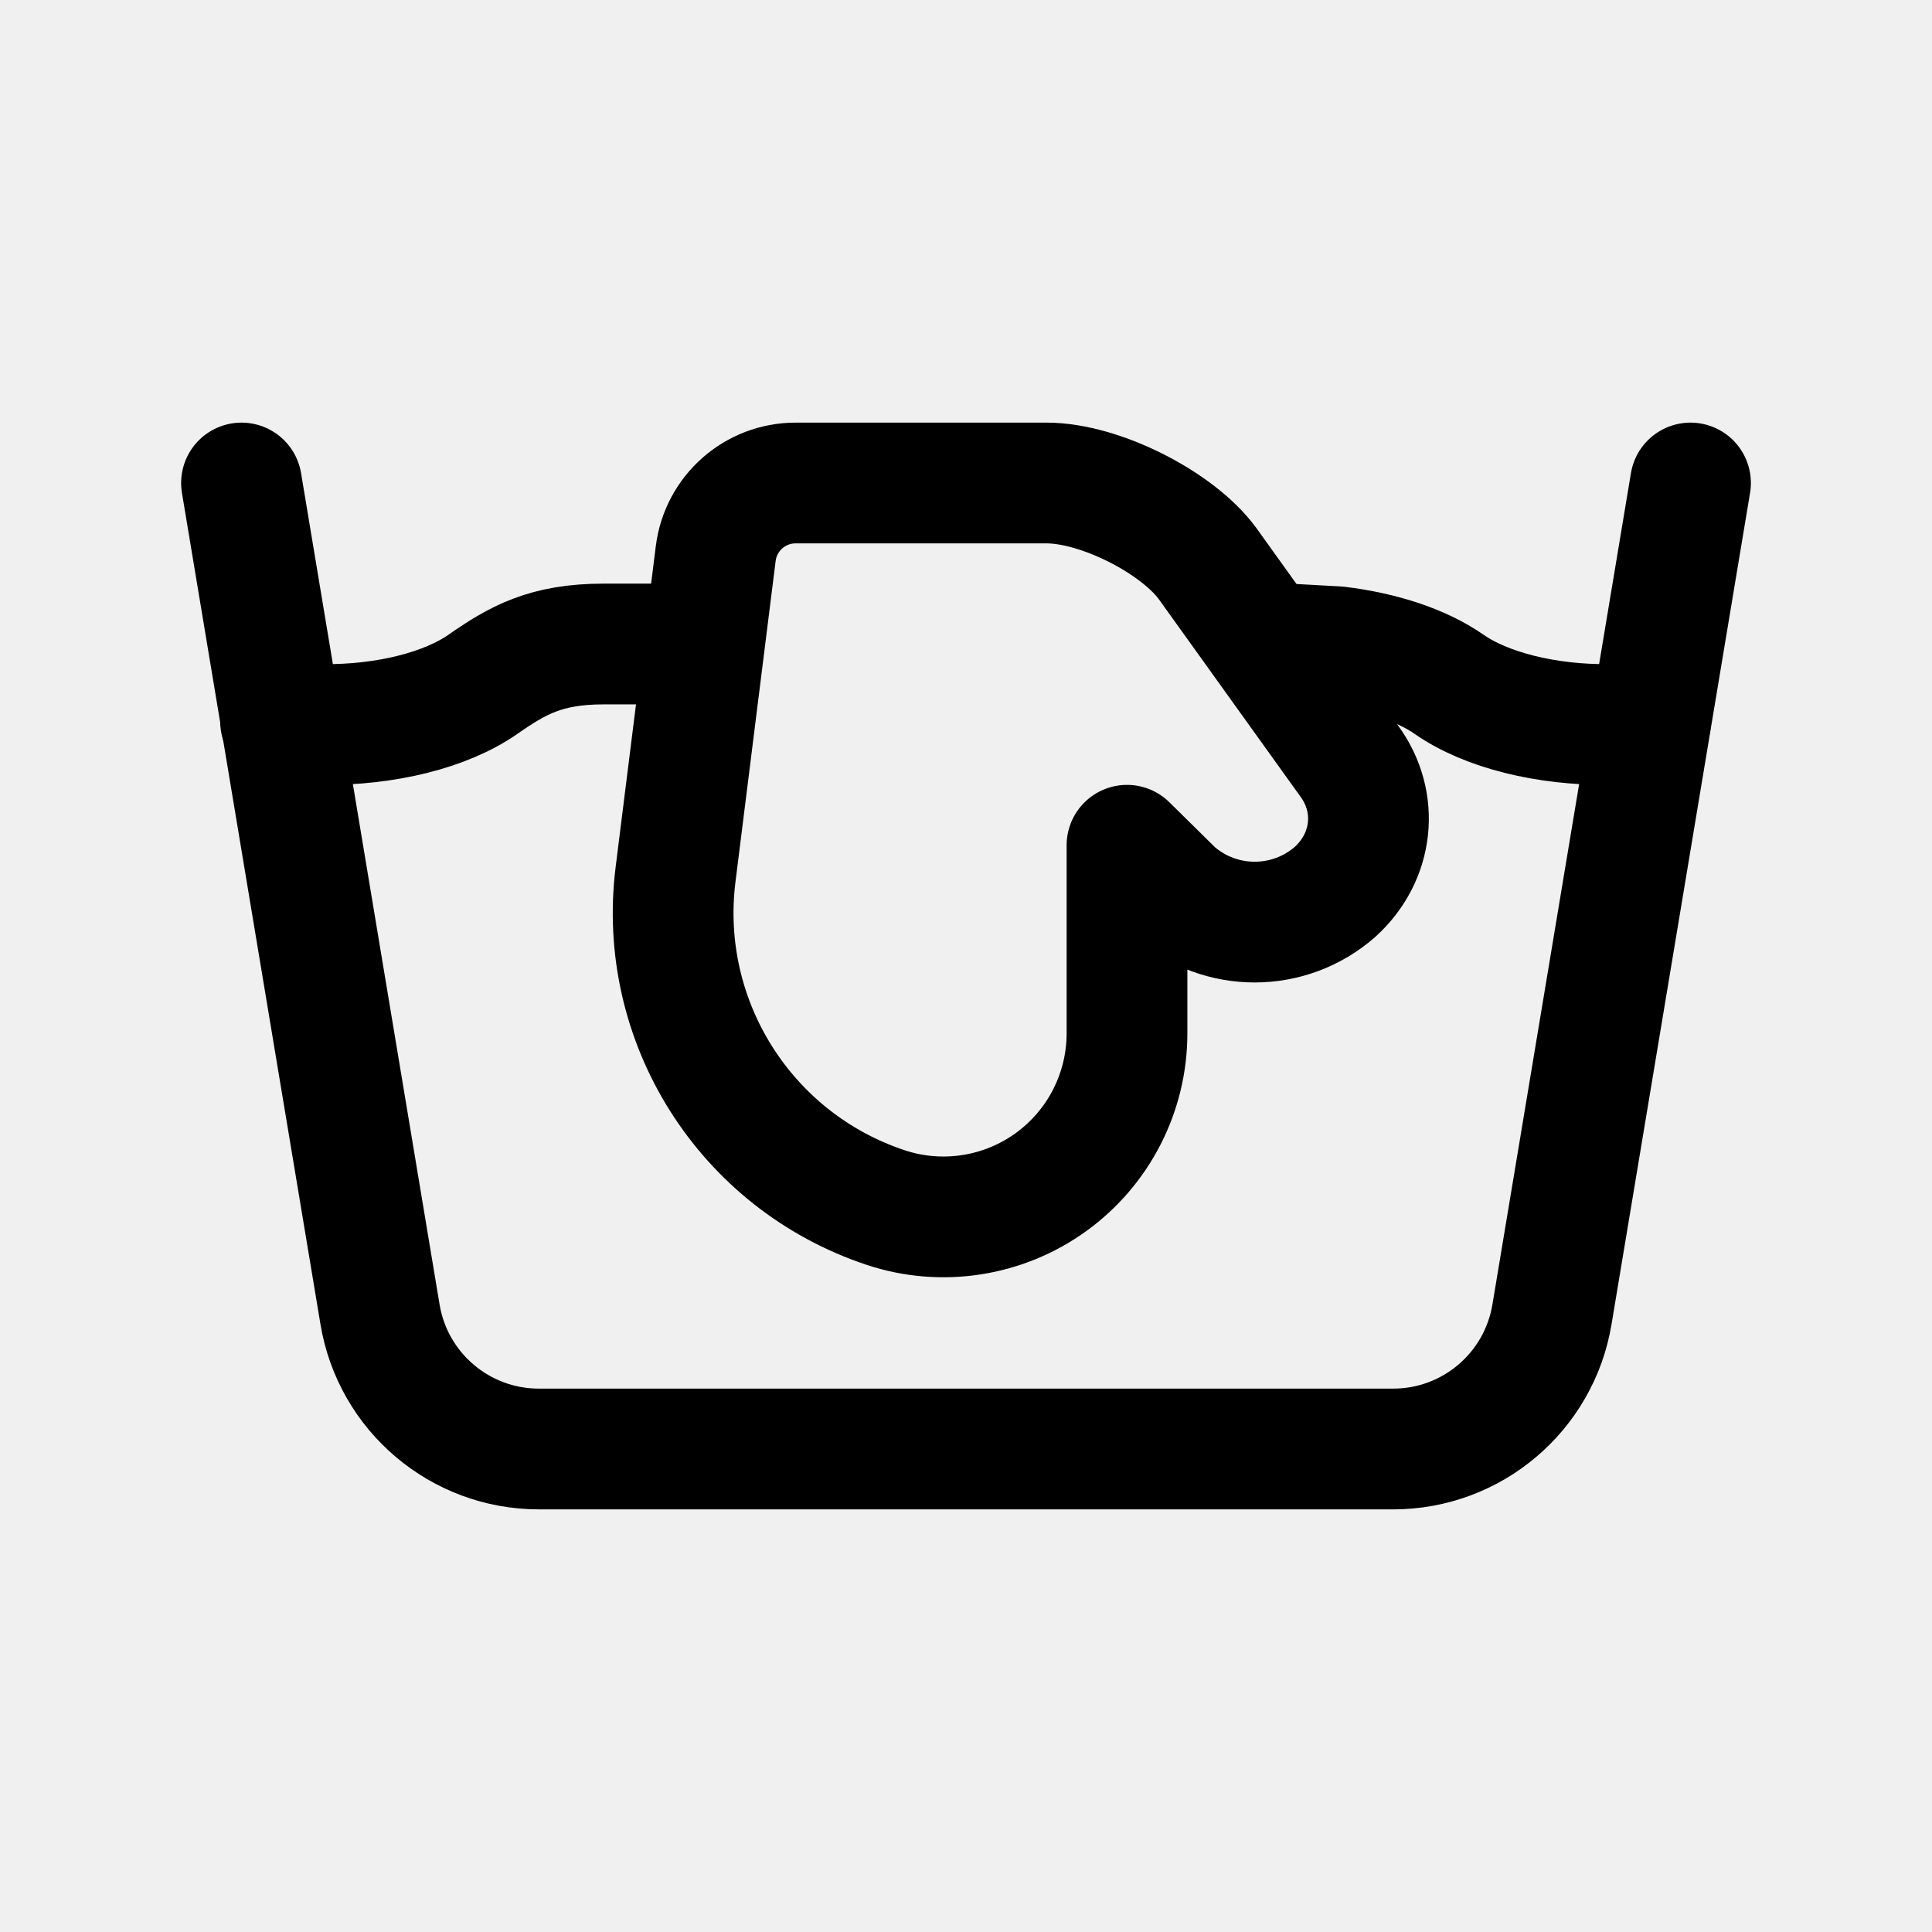
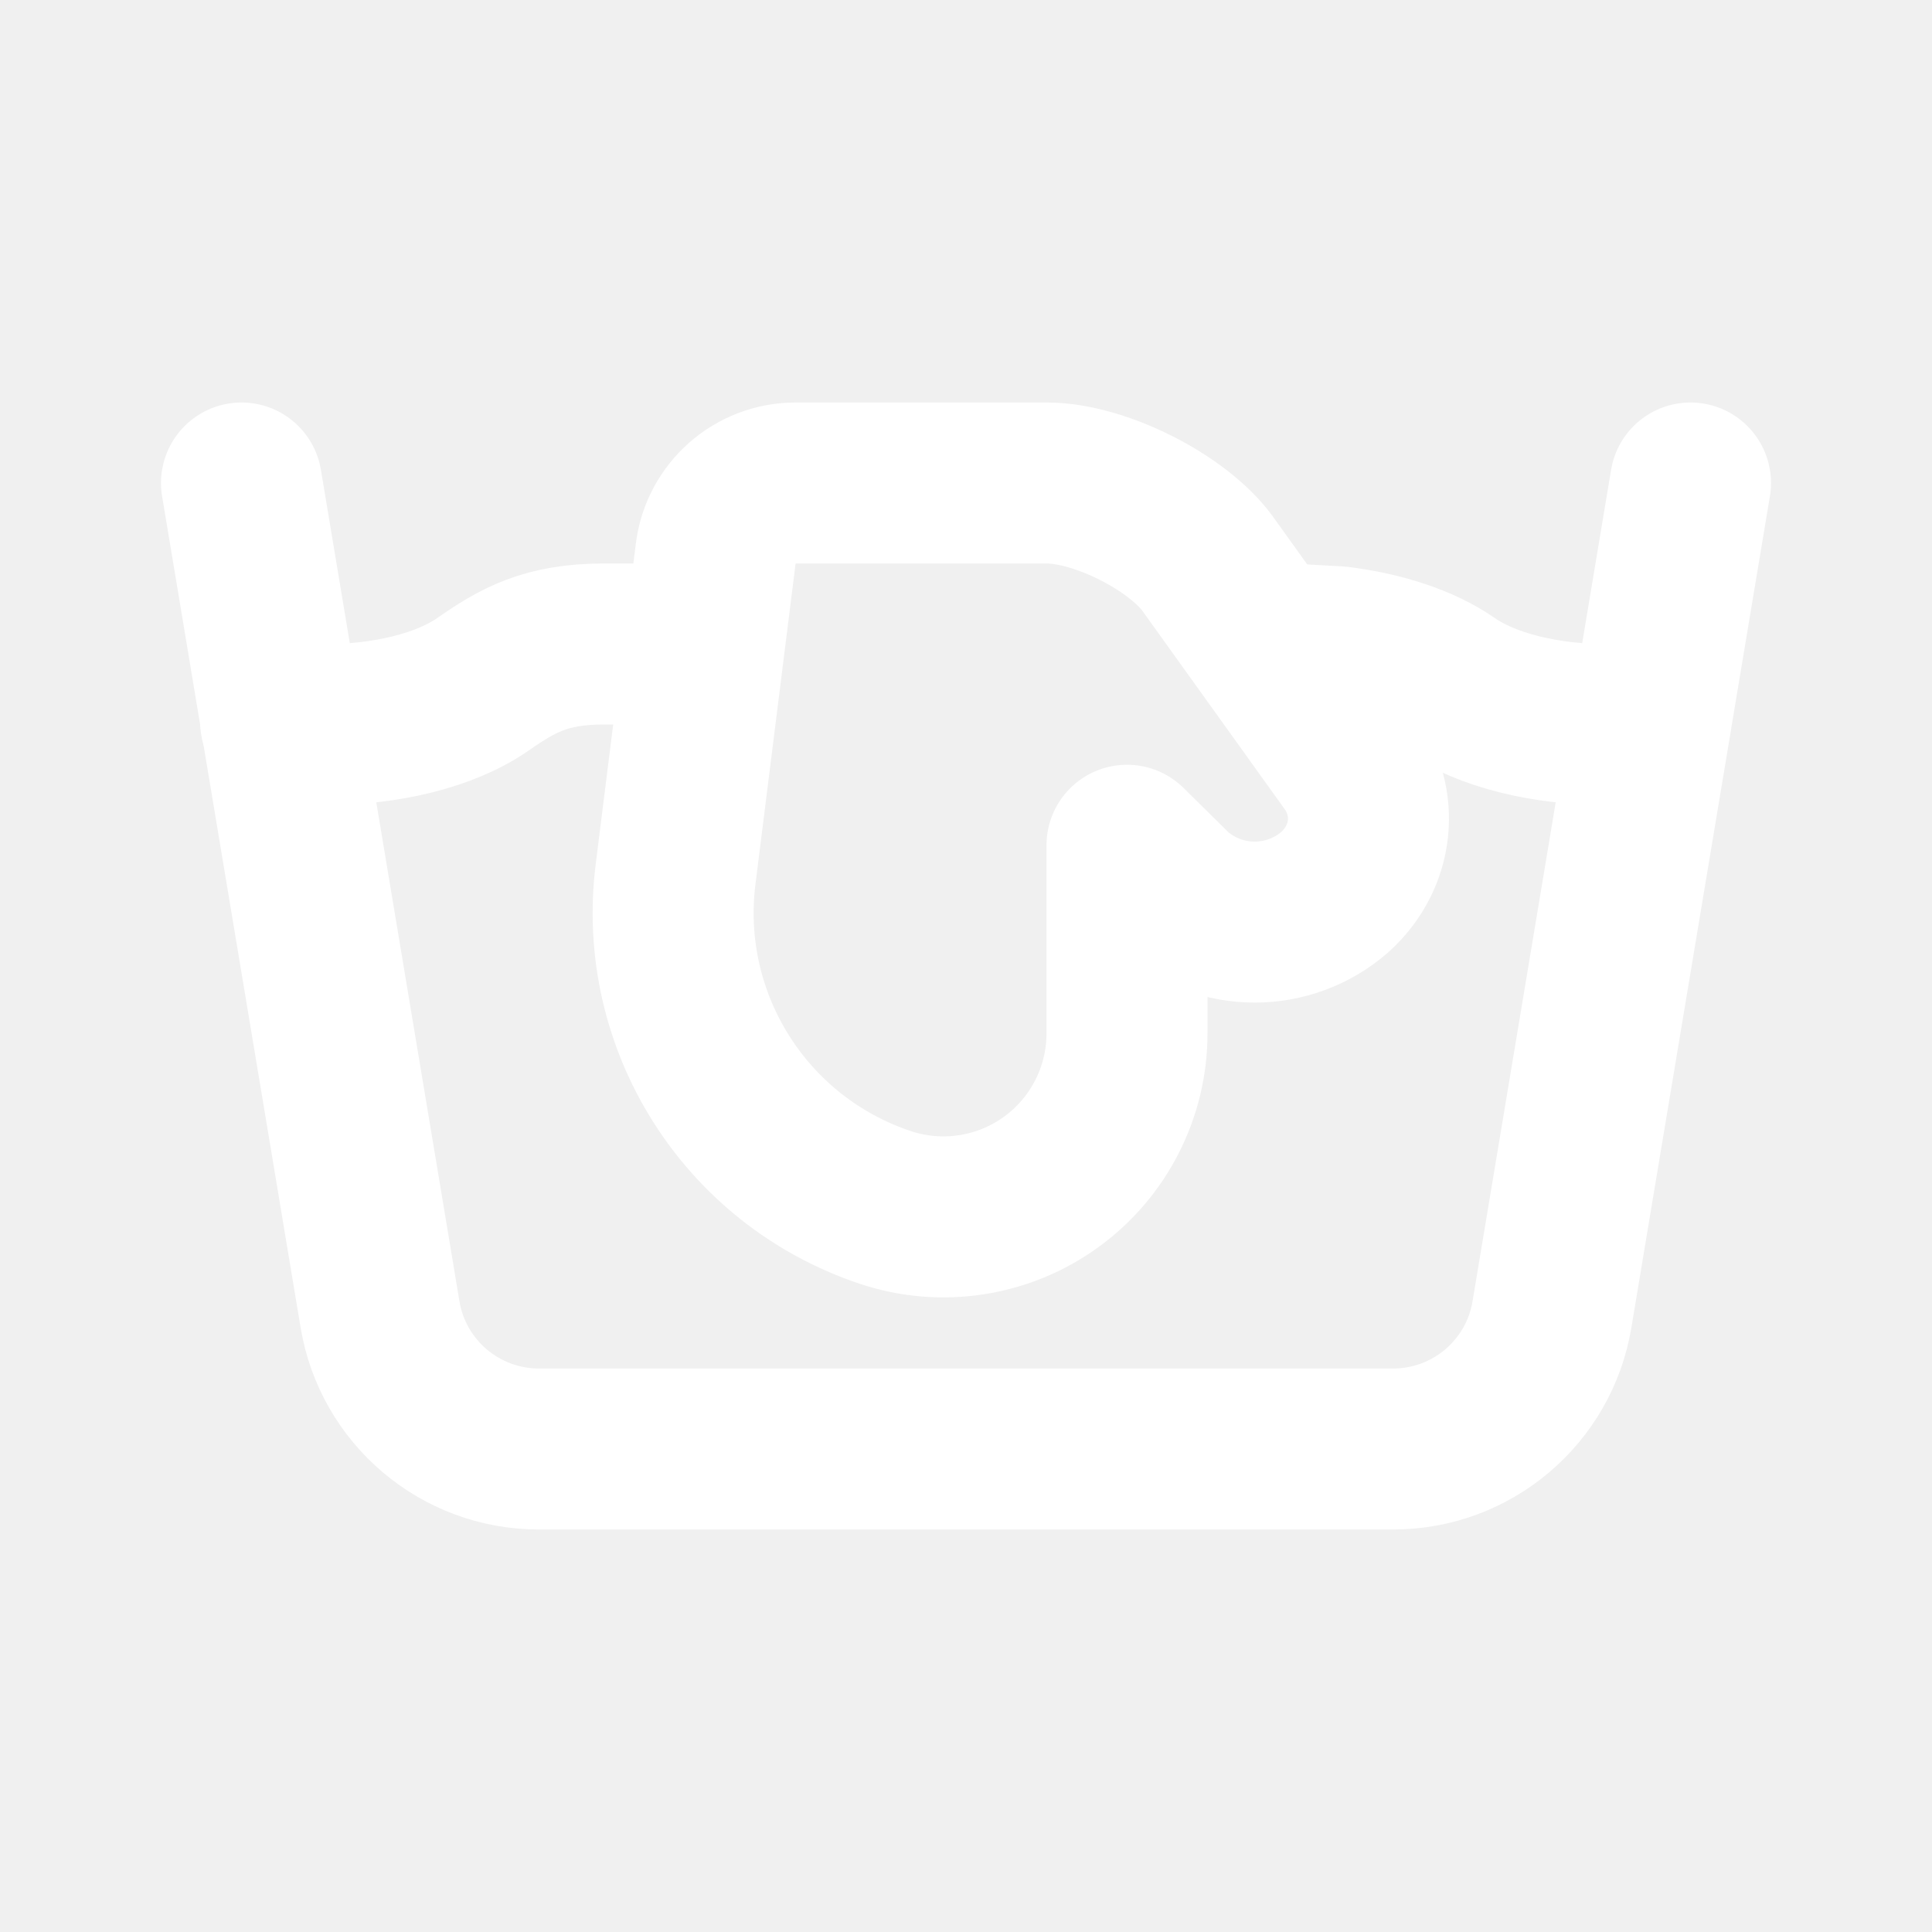
- <svg xmlns="http://www.w3.org/2000/svg" class="icon icon-tabler icon-tabler-wash-hand" width="44" height="44" viewBox="0 0 24 24" stroke-width="1.5" stroke="#000000" fill="none" stroke-linecap="round" stroke-linejoin="round">
+ <svg xmlns="http://www.w3.org/2000/svg" class="icon icon-tabler icon-tabler-wash-hand" width="44" height="44" viewBox="0 0 24 24" stroke-width="2" stroke="#fff" fill="none" stroke-linecap="round" stroke-linejoin="round">
  <path stroke="none" d="M0 0h24v24H0z" fill="none" />
  <path d="M3.486 8.965c.168 .02 .34 .033 .514 .035c.79 .009 1.539 -.178 2 -.5c.426 -.296 .777 -.5 1.5 -.5h1" />
  <path d="M16 8l.615 .034c.552 .067 1.046 .23 1.385 .466c.461 .322 1.21 .509 2 .5c.17 0 .339 -.014 .503 -.034" />
  <path d="M14 10.5l.586 .578a1.516 1.516 0 0 0 2 0c.476 -.433 .55 -1.112 .176 -1.622l-1.762 -2.456c-.37 -.506 -1.331 -1 -2 -1h-3.117a1 1 0 0 0 -.992 .876l-.499 3.986a3.857 3.857 0 0 0 2.608 4.138a2.28 2.28 0 0 0 3 -2.162v-2.338z" />
  <path d="M3 6l1.721 10.329a2 2 0 0 0 1.973 1.671h10.612a2 2 0 0 0 1.973 -1.671l1.721 -10.329" />
</svg>
